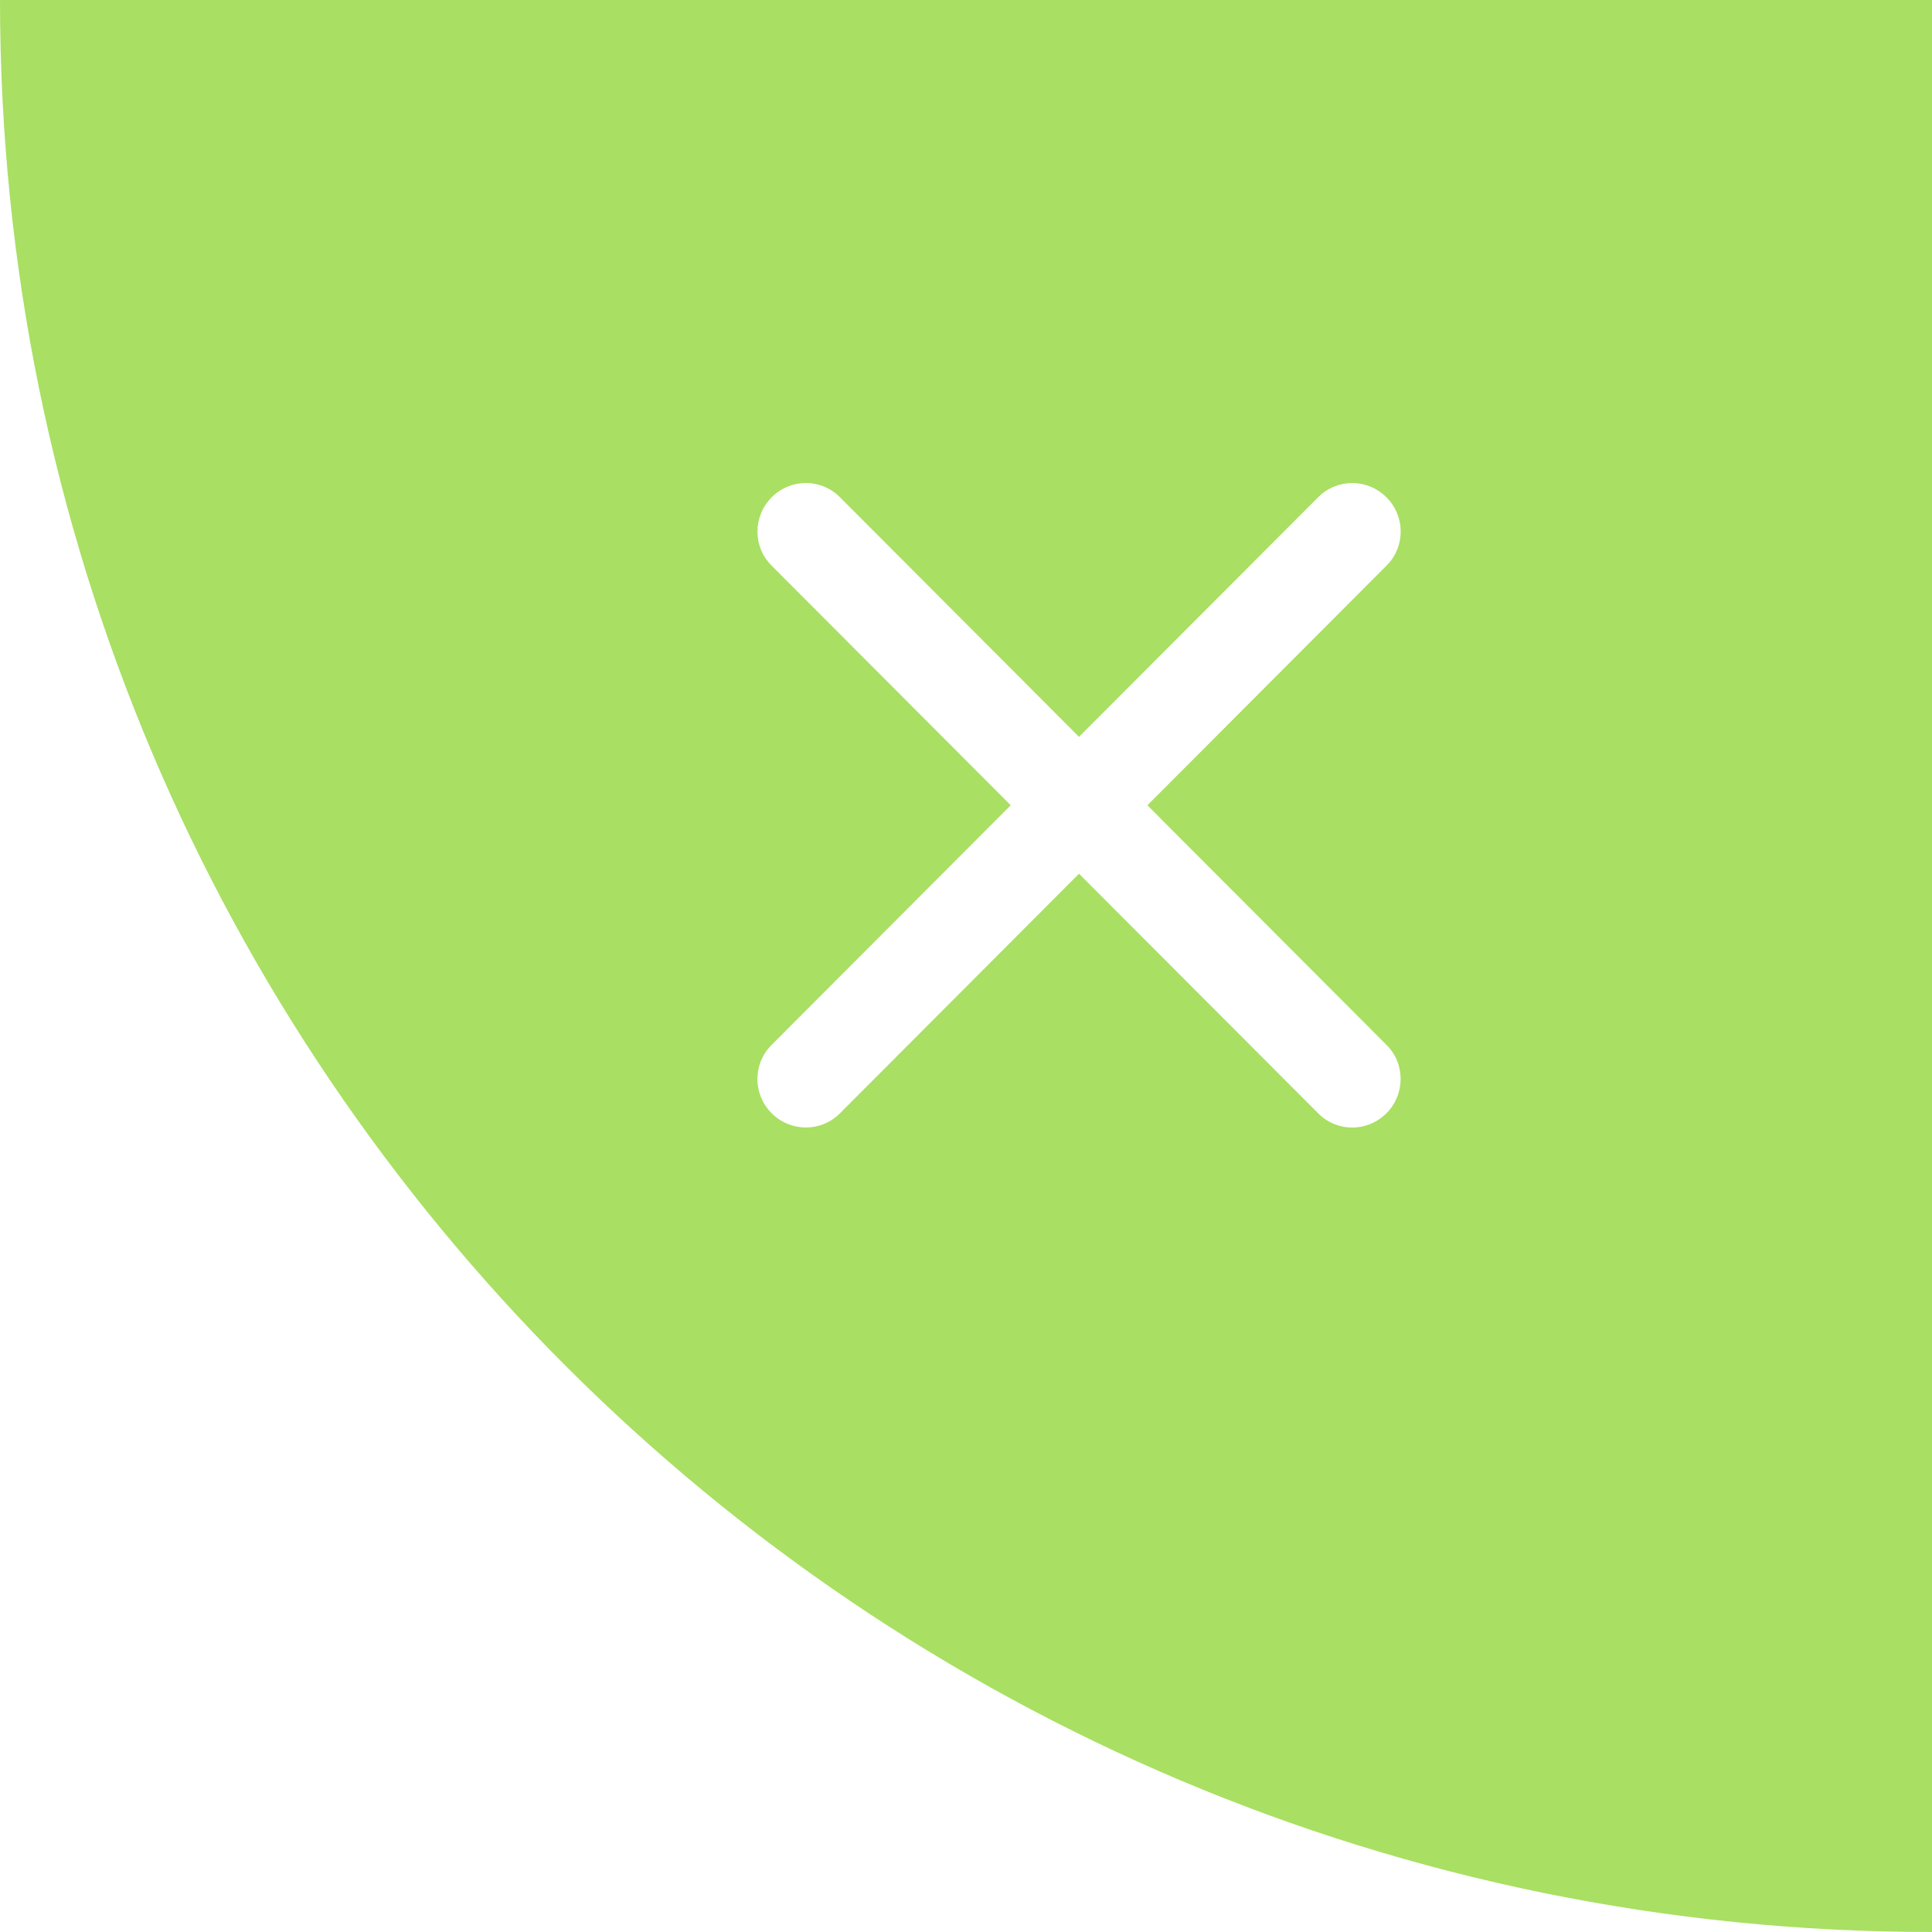
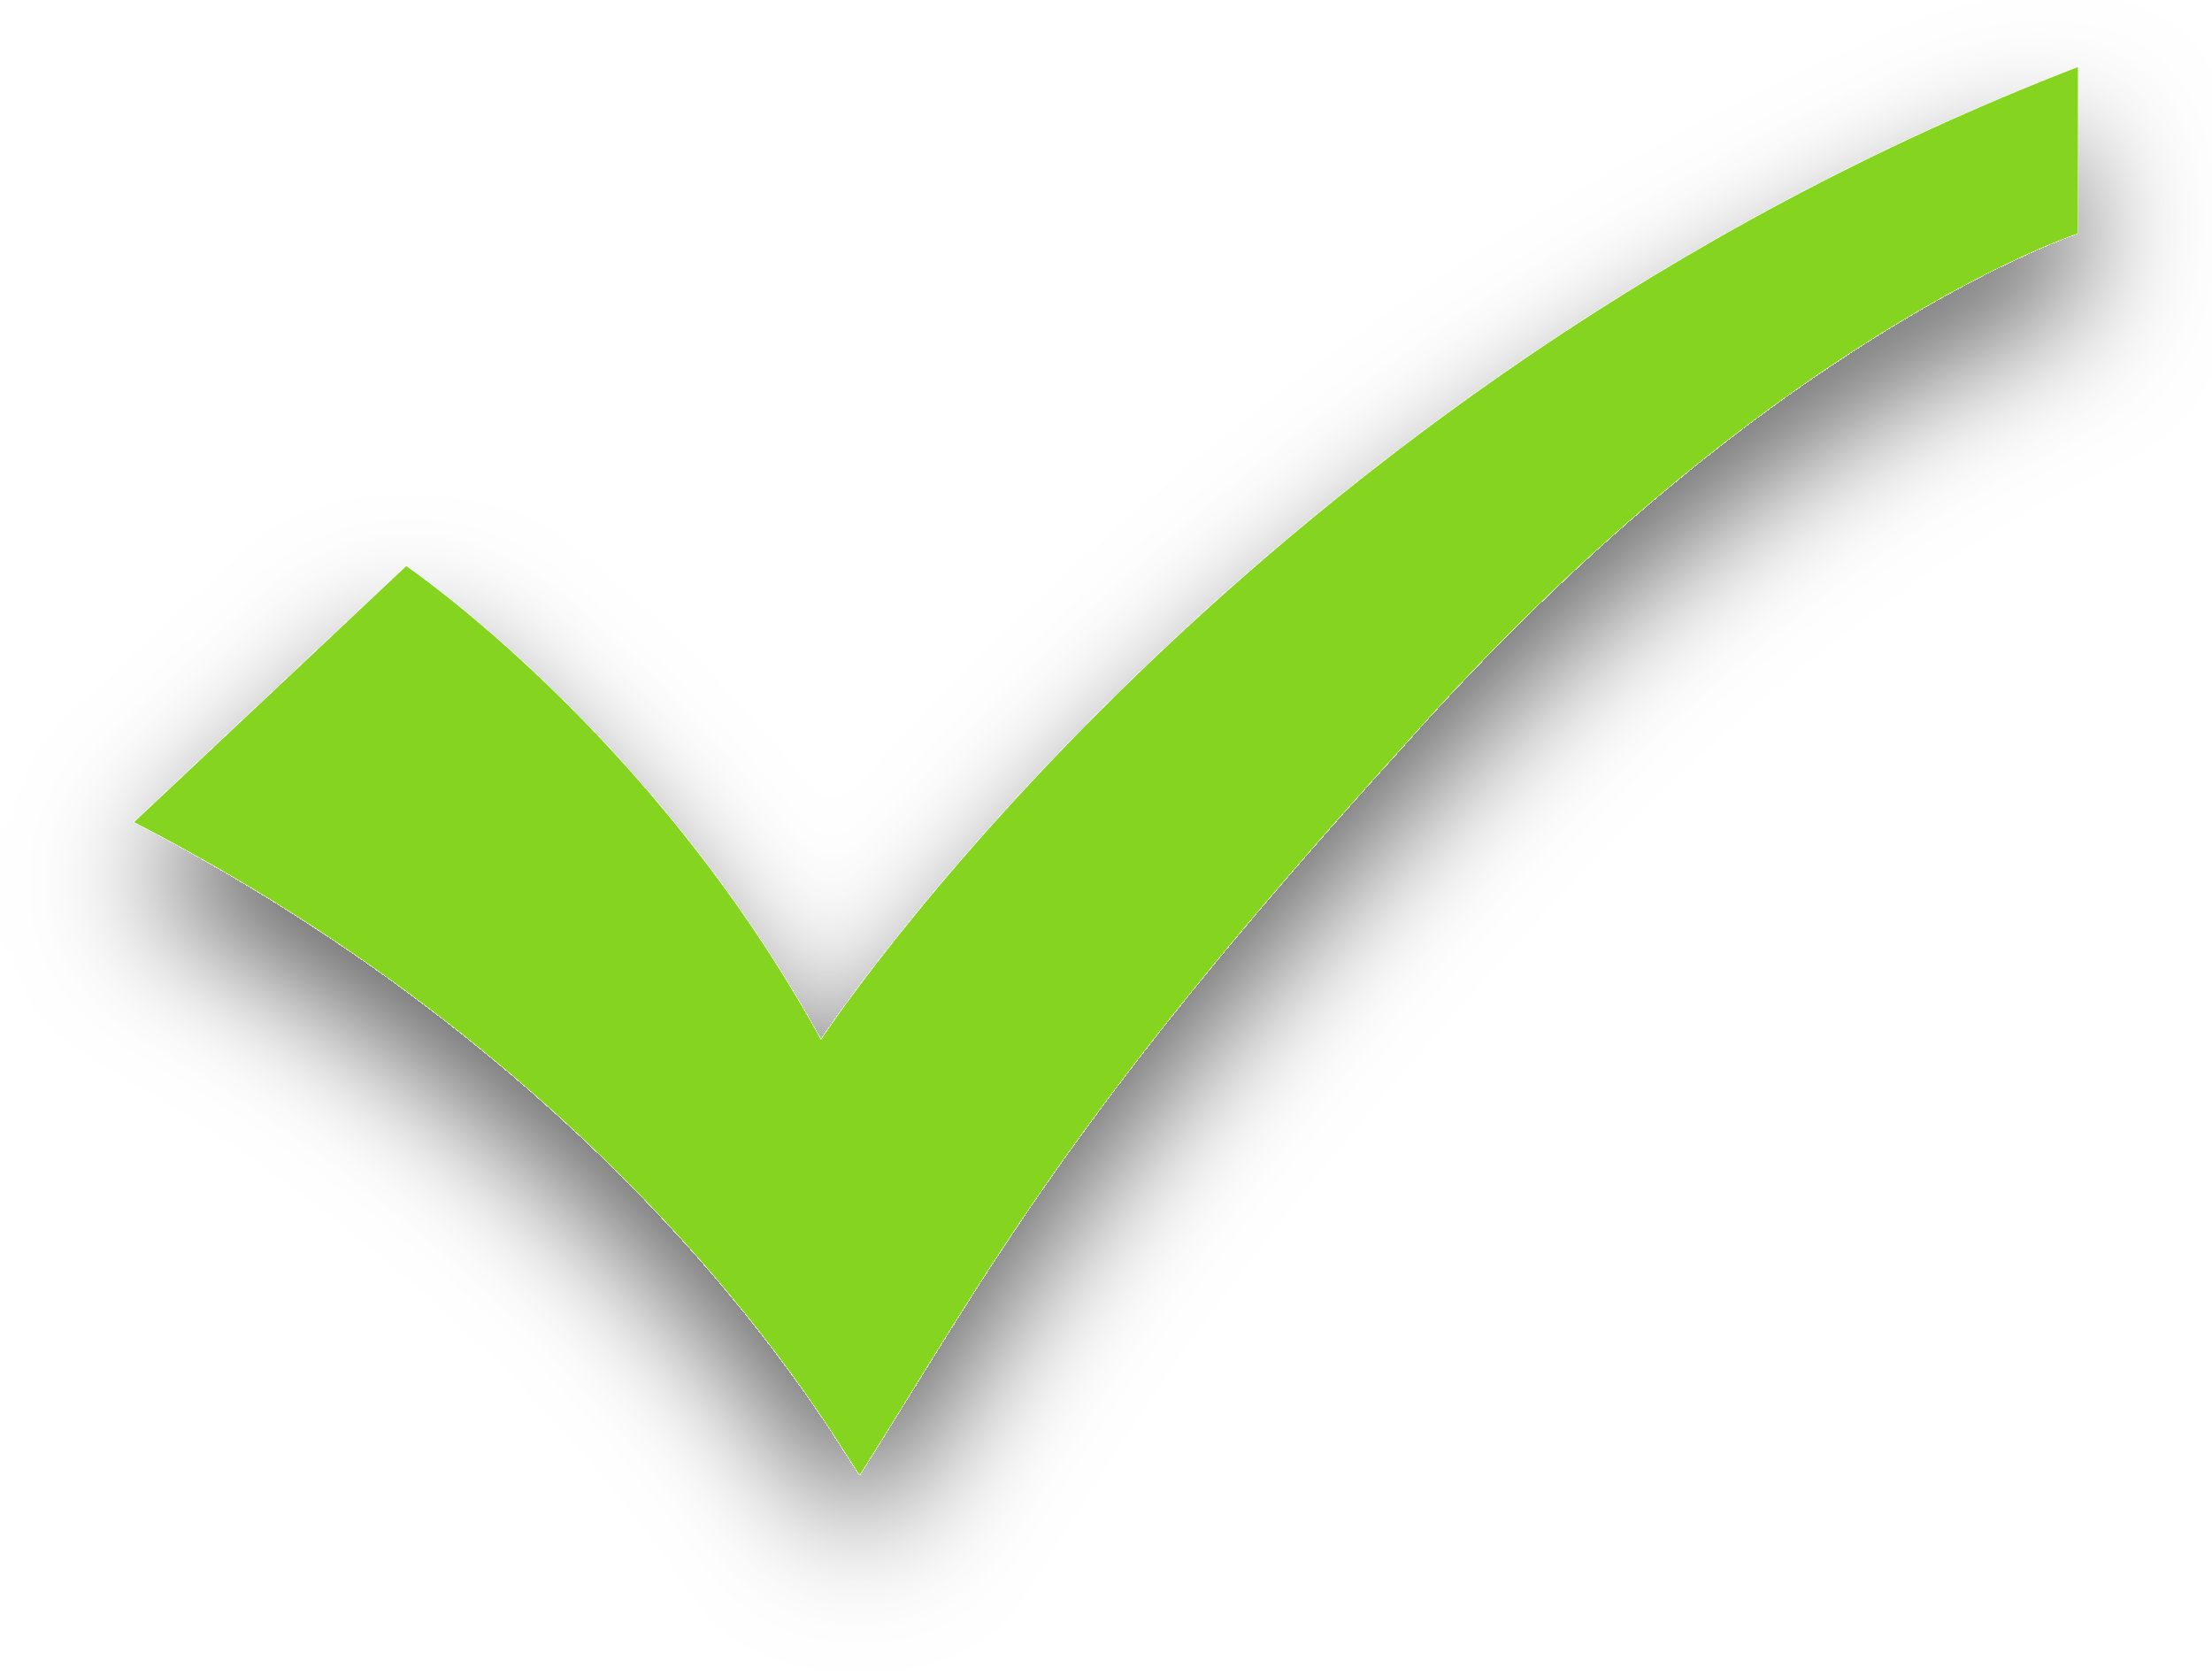
- <svg xmlns="http://www.w3.org/2000/svg" width="26" height="26" viewBox="0 0 26 26" fill="none">
-   <path d="M0 0C0 14.359 11.641 26 26 26V0H0ZM15.441 10.837L18.661 14.064C18.913 14.316 18.912 14.727 18.658 14.982C18.402 15.238 17.994 15.237 17.742 14.985L14.521 11.758L11.301 14.985C11.049 15.237 10.639 15.236 10.385 14.982C10.129 14.726 10.13 14.316 10.382 14.064L13.602 10.837L10.382 7.61C10.13 7.358 10.131 6.947 10.385 6.692C10.64 6.436 11.049 6.437 11.301 6.689L14.521 9.916L17.742 6.689C17.994 6.437 18.404 6.438 18.658 6.692C18.914 6.948 18.913 7.358 18.661 7.61L15.441 10.837Z" fill="#A9DF63" />
+ <svg xmlns="http://www.w3.org/2000/svg" width="33" height="25" viewBox="0 0 33 25" fill="none">
+   <g filter="url(#filter0_d_1_11963)">
+     <path d="M31 3.482C31 3.482 26.36 5.009 20.947 11.118C15.92 16.654 14.76 18.945 12.827 22C12.633 21.809 9.733 16.273 2 12.264L6.06 8.445C6.06 8.445 9.733 10.927 12.247 15.509C12.247 15.509 18.627 5.773 31 1V3.482Z" fill="#85D420" />
+   </g>
+   <defs>
+     <filter id="filter0_d_1_11963" x="0" y="0" width="33" height="25" filterUnits="userSpaceOnUse" color-interpolation-filters="sRGB">
+       <feFlood flood-opacity="0" result="BackgroundImageFix" />
+       <feColorMatrix in="SourceAlpha" type="matrix" values="0 0 0 0 0 0 0 0 0 0 0 0 0 0 0 0 0 0 127 0" result="hardAlpha" />
+       <feOffset dy="1" />
+       <feGaussianBlur stdDeviation="1" />
+       <feComposite in2="hardAlpha" operator="out" />
+       <feColorMatrix type="matrix" values="0 0 0 0 0 0 0 0 0 0 0 0 0 0 0 0 0 0 0.6 0" />
+       <feBlend mode="normal" in2="BackgroundImageFix" result="effect1_dropShadow_1_11963" />
+       <feBlend mode="normal" in="SourceGraphic" in2="effect1_dropShadow_1_11963" result="shape" />
+     </filter>
+   </defs>
</svg>
